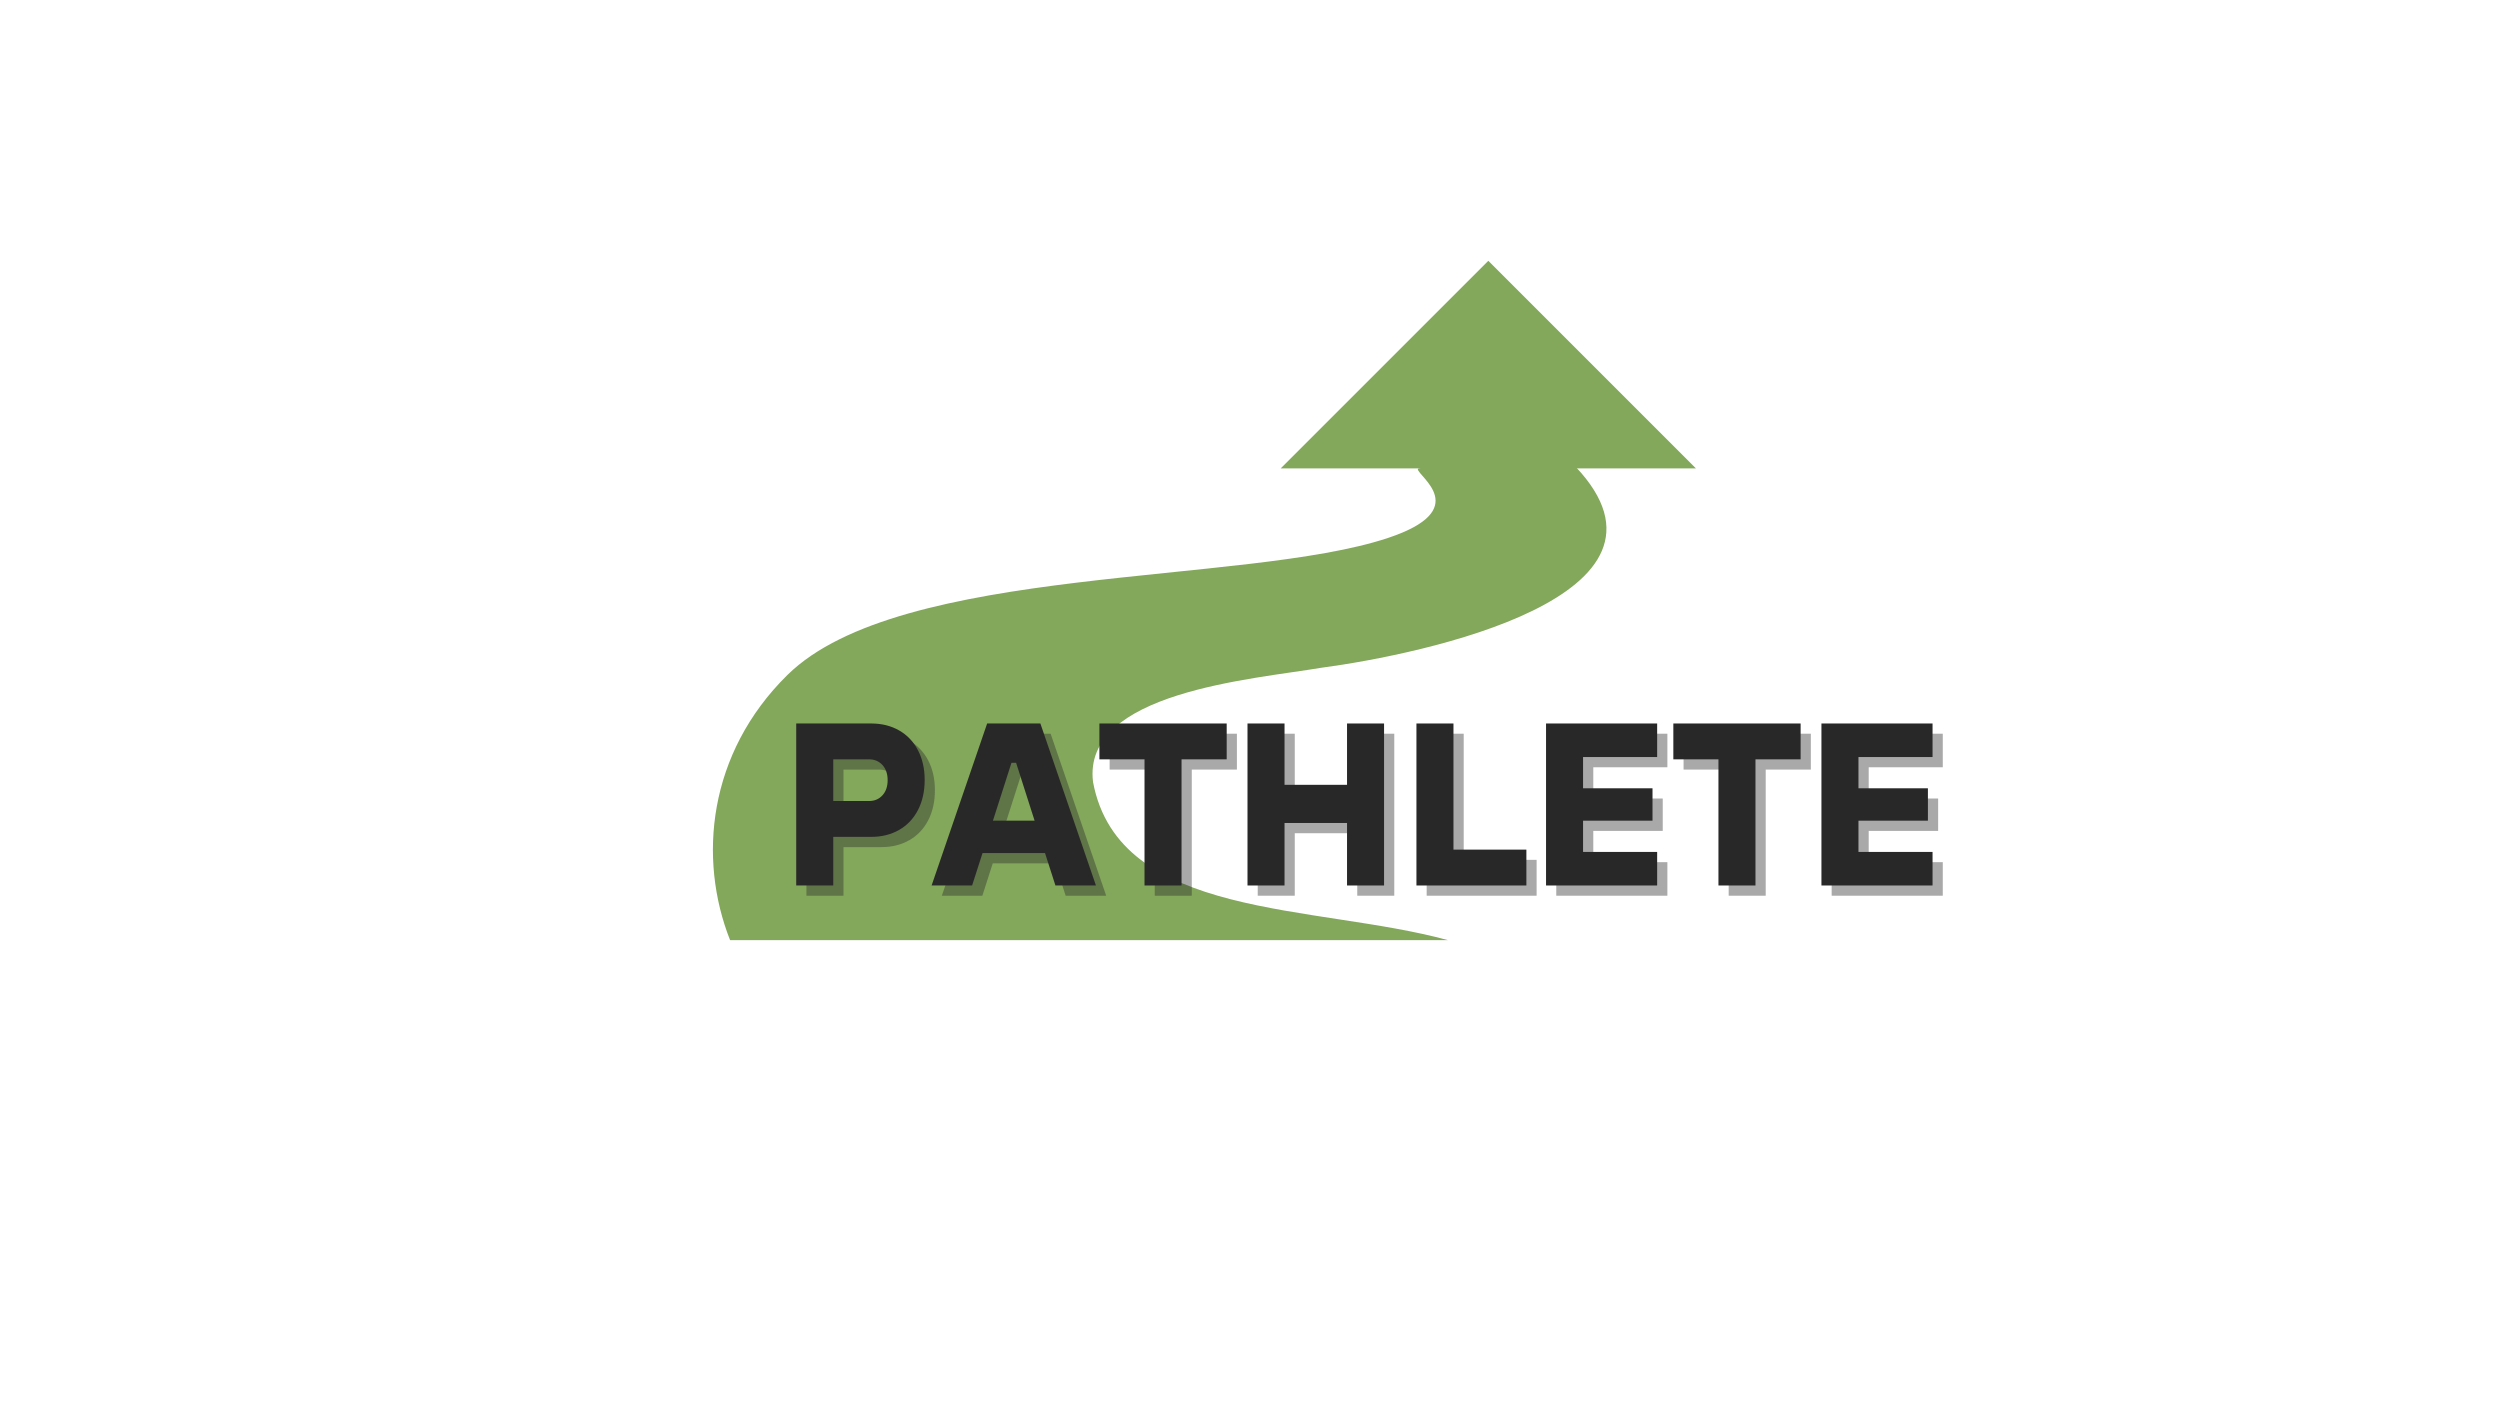
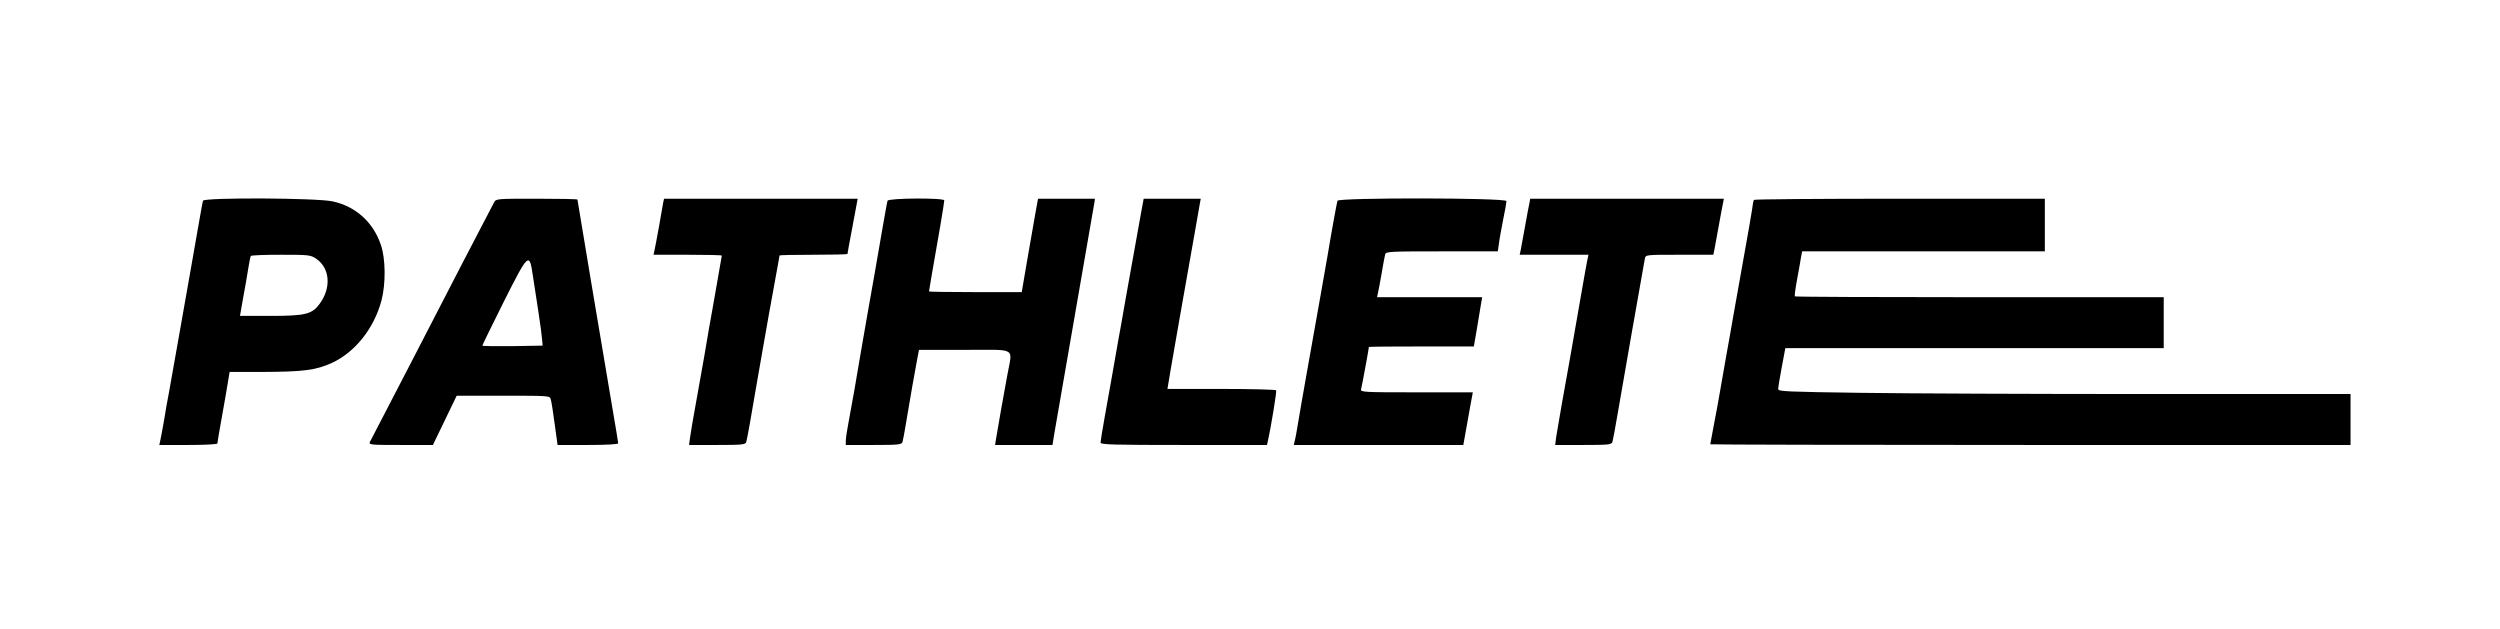
- <svg xmlns="http://www.w3.org/2000/svg" width="1920" zoomAndPan="magnify" viewBox="0 0 1440 810" height="1080" preserveAspectRatio="xMidYMid meet" version="1.0">
-   <defs>
-     <g />
-     <clipPath id="f132ae5507">
-       <path d="M 410 268.461 L 926 268.461 L 926 541.461 L 410 541.461 Z M 410 268.461 " clip-rule="nonzero" />
-     </clipPath>
-     <clipPath id="a134a6e704">
-       <path d="M 737 150.305 L 977 150.305 L 977 270 L 737 270 Z M 737 150.305 " clip-rule="nonzero" />
-     </clipPath>
-   </defs>
-   <g clip-path="url(#f132ae5507)">
-     <path fill="#83a75b" d="M 822.809 269.41 C 843.781 269.492 901.238 268.48 907.562 268.867 C 977.934 343.332 820.336 376.738 760.93 384.656 C 721.977 391.273 623.098 398.492 629.598 450.508 C 644.547 529.895 757.684 520.633 833.945 541.508 L 420.523 541.508 C 401.938 494.508 407.742 433.945 453.543 388.793 C 518.582 324.754 716.82 337.418 799.539 309.844 C 848.633 293.477 816.656 274.391 816.656 270.203 C 816.656 269.629 818.953 269.395 822.809 269.41 Z M 822.809 269.41 " fill-opacity="1" fill-rule="nonzero" />
-   </g>
-   <g clip-path="url(#a134a6e704)">
-     <path fill="#83a75b" d="M 737.688 269.797 L 857.277 150.219 L 976.848 269.797 Z M 737.688 269.797 " fill-opacity="1" fill-rule="nonzero" />
-   </g>
-   <g fill="#292828" fill-opacity="0.4">
-     <g transform="translate(455.1877, 515.9297)">
-       <g>
-         <path d="M 9.328 0 L 9.328 -93.312 L 52.531 -93.312 C 58.57 -93.312 63.926 -91.977 68.594 -89.312 C 73.258 -86.645 76.879 -82.844 79.453 -77.906 C 82.023 -72.977 83.312 -67.273 83.312 -60.797 C 83.312 -54.211 82.023 -48.43 79.453 -43.453 C 76.879 -38.484 73.258 -34.664 68.594 -32 C 63.926 -29.332 58.57 -28 52.531 -28 L 30.656 -28 L 30.656 0 Z M 51.328 -48.656 C 54.43 -48.656 56.984 -49.742 58.984 -51.922 C 60.984 -54.098 61.984 -57.008 61.984 -60.656 C 61.984 -64.301 60.984 -67.211 58.984 -69.391 C 56.984 -71.566 54.43 -72.656 51.328 -72.656 L 30.656 -72.656 L 30.656 -48.656 Z M 51.328 -48.656 " />
-       </g>
-     </g>
-   </g>
-   <g fill="#292828" fill-opacity="0.4">
-     <g transform="translate(543.1663, 515.9297)">
-       <g>
-         <path d="M 93.984 0 L 70.656 0 L 64.656 -18.656 L 28.656 -18.656 L 22.656 0 L -0.672 0 L 31.328 -93.312 L 61.984 -93.312 Z M 45.328 -70.656 L 34.656 -37.328 L 58.656 -37.328 L 48 -70.656 Z M 45.328 -70.656 " />
-       </g>
-     </g>
-   </g>
-   <g fill="#292828" fill-opacity="0.4">
-     <g transform="translate(636.4768, 515.9297)">
-       <g>
-         <path d="M 49.984 0 L 28.656 0 L 28.656 -72.656 L 2.672 -72.656 L 2.672 -93.312 L 75.984 -93.312 L 75.984 -72.656 L 49.984 -72.656 Z M 49.984 0 " />
-       </g>
-     </g>
-   </g>
-   <g fill="#292828" fill-opacity="0.4">
-     <g transform="translate(715.1243, 515.9297)">
-       <g>
-         <path d="M 30.656 0 L 9.328 0 L 9.328 -93.312 L 30.656 -93.312 L 30.656 -57.984 L 66.656 -57.984 L 66.656 -93.312 L 87.984 -93.312 L 87.984 0 L 66.656 0 L 66.656 -36 L 30.656 -36 Z M 30.656 0 " />
-       </g>
-     </g>
-   </g>
-   <g fill="#292828" fill-opacity="0.4">
-     <g transform="translate(812.4338, 515.9297)">
-       <g>
-         <path d="M 72.656 0 L 9.328 0 L 9.328 -93.312 L 30.656 -93.312 L 30.656 -20.656 L 72.656 -20.656 Z M 72.656 0 " />
-       </g>
-     </g>
-   </g>
-   <g fill="#292828" fill-opacity="0.4">
-     <g transform="translate(887.0823, 515.9297)">
-       <g>
-         <path d="M 73.328 0 L 9.328 0 L 9.328 -93.312 L 73.328 -93.312 L 73.328 -73.984 L 30.656 -73.984 L 30.656 -55.984 L 70.656 -55.984 L 70.656 -37.328 L 30.656 -37.328 L 30.656 -19.328 L 73.328 -19.328 Z M 73.328 0 " />
-       </g>
-     </g>
-   </g>
-   <g fill="#292828" fill-opacity="0.4">
-     <g transform="translate(967.0627, 515.9297)">
-       <g>
-         <path d="M 49.984 0 L 28.656 0 L 28.656 -72.656 L 2.672 -72.656 L 2.672 -93.312 L 75.984 -93.312 L 75.984 -72.656 L 49.984 -72.656 Z M 49.984 0 " />
-       </g>
-     </g>
-   </g>
-   <g fill="#292828" fill-opacity="0.4">
-     <g transform="translate(1045.71, 515.9297)">
-       <g>
-         <path d="M 73.328 0 L 9.328 0 L 9.328 -93.312 L 73.328 -93.312 L 73.328 -73.984 L 30.656 -73.984 L 30.656 -55.984 L 70.656 -55.984 L 70.656 -37.328 L 30.656 -37.328 L 30.656 -19.328 L 73.328 -19.328 Z M 73.328 0 " />
-       </g>
-     </g>
-   </g>
-   <g fill="#292828" fill-opacity="1">
-     <g transform="translate(449.2965, 510.0384)">
-       <g>
-         <path d="M 9.328 0 L 9.328 -93.312 L 52.531 -93.312 C 58.57 -93.312 63.926 -91.977 68.594 -89.312 C 73.258 -86.645 76.879 -82.844 79.453 -77.906 C 82.023 -72.977 83.312 -67.273 83.312 -60.797 C 83.312 -54.211 82.023 -48.43 79.453 -43.453 C 76.879 -38.484 73.258 -34.664 68.594 -32 C 63.926 -29.332 58.57 -28 52.531 -28 L 30.656 -28 L 30.656 0 Z M 51.328 -48.656 C 54.43 -48.656 56.984 -49.742 58.984 -51.922 C 60.984 -54.098 61.984 -57.008 61.984 -60.656 C 61.984 -64.301 60.984 -67.211 58.984 -69.391 C 56.984 -71.566 54.43 -72.656 51.328 -72.656 L 30.656 -72.656 L 30.656 -48.656 Z M 51.328 -48.656 " />
-       </g>
-     </g>
-   </g>
-   <g fill="#292828" fill-opacity="1">
-     <g transform="translate(537.275, 510.0384)">
-       <g>
-         <path d="M 93.984 0 L 70.656 0 L 64.656 -18.656 L 28.656 -18.656 L 22.656 0 L -0.672 0 L 31.328 -93.312 L 61.984 -93.312 Z M 45.328 -70.656 L 34.656 -37.328 L 58.656 -37.328 L 48 -70.656 Z M 45.328 -70.656 " />
-       </g>
-     </g>
-   </g>
-   <g fill="#292828" fill-opacity="1">
-     <g transform="translate(630.5856, 510.0384)">
-       <g>
-         <path d="M 49.984 0 L 28.656 0 L 28.656 -72.656 L 2.672 -72.656 L 2.672 -93.312 L 75.984 -93.312 L 75.984 -72.656 L 49.984 -72.656 Z M 49.984 0 " />
-       </g>
-     </g>
-   </g>
-   <g fill="#292828" fill-opacity="1">
-     <g transform="translate(709.233, 510.0384)">
-       <g>
-         <path d="M 30.656 0 L 9.328 0 L 9.328 -93.312 L 30.656 -93.312 L 30.656 -57.984 L 66.656 -57.984 L 66.656 -93.312 L 87.984 -93.312 L 87.984 0 L 66.656 0 L 66.656 -36 L 30.656 -36 Z M 30.656 0 " />
-       </g>
-     </g>
-   </g>
-   <g fill="#292828" fill-opacity="1">
-     <g transform="translate(806.5426, 510.0384)">
-       <g>
-         <path d="M 72.656 0 L 9.328 0 L 9.328 -93.312 L 30.656 -93.312 L 30.656 -20.656 L 72.656 -20.656 Z M 72.656 0 " />
-       </g>
-     </g>
-   </g>
-   <g fill="#292828" fill-opacity="1">
-     <g transform="translate(881.191, 510.0384)">
-       <g>
-         <path d="M 73.328 0 L 9.328 0 L 9.328 -93.312 L 73.328 -93.312 L 73.328 -73.984 L 30.656 -73.984 L 30.656 -55.984 L 70.656 -55.984 L 70.656 -37.328 L 30.656 -37.328 L 30.656 -19.328 L 73.328 -19.328 Z M 73.328 0 " />
-       </g>
-     </g>
-   </g>
-   <g fill="#292828" fill-opacity="1">
-     <g transform="translate(961.1715, 510.0384)">
-       <g>
-         <path d="M 49.984 0 L 28.656 0 L 28.656 -72.656 L 2.672 -72.656 L 2.672 -93.312 L 75.984 -93.312 L 75.984 -72.656 L 49.984 -72.656 Z M 49.984 0 " />
-       </g>
-     </g>
-   </g>
-   <g fill="#292828" fill-opacity="1">
-     <g transform="translate(1039.819, 510.0384)">
-       <g>
-         <path d="M 73.328 0 L 9.328 0 L 9.328 -93.312 L 73.328 -93.312 L 73.328 -73.984 L 30.656 -73.984 L 30.656 -55.984 L 70.656 -55.984 L 70.656 -37.328 L 30.656 -37.328 L 30.656 -19.328 L 73.328 -19.328 Z M 73.328 0 " />
-       </g>
-     </g>
+ <svg xmlns="http://www.w3.org/2000/svg" version="1.0" width="1472pt" height="370pt" viewBox="0 0 1472 370" preserveAspectRatio="xMidYMid meet">
+   <g transform="translate(0,370) scale(0.1,-0.1)" fill="#000000" stroke="none">
+     <path d="M1195 2518 c-2 -7 -11 -56 -20 -108 -9 -52 -31 -180 -50 -285 -18 -104 -52 -296 -75 -425 -23 -129 -48 -269 -55 -310 -8 -41 -22 -118 -30 -170 -9 -52 -19 -105 -22 -117 l-5 -23 171 0 c99 0 171 4 171 9 0 5 11 70 24 143 13 73 30 166 36 206 l12 72 191 0 c245 1 317 10 413 54 135 63 246 202 290 366 26 99 25 248 -4 330 -46 133 -147 224 -282 254 -91 21 -758 24 -765 4z m666 -341 c82 -55 91 -171 21 -266 -45 -61 -83 -71 -288 -71 l-181 0 18 103 c11 56 24 134 30 172 6 39 13 73 16 78 2 4 82 7 177 7 163 0 175 -1 207 -23z" />
+     <path d="M2909 2508 c-7 -13 -33 -63 -59 -113 -26 -49 -88 -169 -138 -265 -84 -163 -513 -994 -534 -1032 -8 -17 4 -18 181 -18 l190 0 70 145 70 145 274 0 c274 0 275 0 280 -22 4 -12 14 -77 23 -145 l17 -123 179 0 c110 0 178 4 178 10 0 5 -16 101 -35 212 -60 353 -205 1217 -205 1223 0 3 -108 5 -240 5 -238 0 -239 0 -251 -22z m228 -428 c7 -47 22 -143 33 -215 11 -71 21 -146 22 -165 l3 -35 -177 -3 c-98 -1 -178 0 -178 3 0 3 56 118 125 256 146 290 152 296 172 159z" />
+     <path d="M3905 2508 c-2 -13 -14 -77 -25 -143 -12 -66 -24 -130 -27 -142 l-5 -23 201 0 c111 0 201 -2 201 -5 0 -3 -14 -83 -31 -178 -16 -94 -37 -209 -45 -254 -8 -46 -20 -120 -28 -165 -8 -46 -29 -162 -46 -258 -18 -96 -34 -194 -37 -217 l-6 -43 166 0 c149 0 166 2 171 18 5 15 28 144 71 397 18 109 102 577 115 644 5 29 10 55 10 57 0 2 90 4 200 4 110 0 200 2 200 5 0 3 11 65 25 137 14 73 27 145 30 161 l5 27 -570 0 -570 0 -5 -22z" />
+     <path d="M5226 2518 c-3 -7 -16 -83 -31 -168 -15 -85 -35 -202 -45 -260 -10 -58 -28 -157 -39 -220 -11 -63 -29 -167 -40 -230 -11 -63 -29 -171 -41 -240 -12 -69 -28 -158 -36 -199 -8 -40 -14 -84 -14 -97 l0 -24 164 0 c148 0 165 2 170 18 3 9 12 58 20 107 25 151 56 327 67 383 l10 52 270 0 c313 0 280 19 250 -149 -20 -105 -54 -302 -66 -373 l-6 -38 169 0 169 0 11 68 c21 119 179 1035 212 1222 11 63 22 125 24 138 l3 22 -167 0 -168 0 -15 -82 c-8 -46 -30 -170 -48 -275 l-33 -193 -273 0 c-150 0 -273 2 -273 4 0 4 15 92 65 378 14 81 25 152 25 158 0 16 -330 14 -334 -2z" />
+     <path d="M6717 2438 c-20 -110 -55 -306 -92 -513 -14 -82 -32 -184 -40 -225 -7 -41 -23 -131 -35 -200 -12 -69 -33 -185 -46 -258 -13 -73 -24 -140 -24 -148 0 -12 71 -14 490 -14 l490 0 5 22 c18 79 53 293 49 300 -3 4 -148 8 -323 8 l-317 0 17 103 c15 88 76 436 149 847 11 63 22 127 25 143 l5 27 -168 0 -168 0 -17 -92z" />
+     <path d="M7875 2518 c-4 -13 -35 -182 -60 -333 -8 -44 -28 -159 -45 -255 -17 -96 -35 -197 -40 -225 -5 -27 -23 -129 -40 -225 -17 -96 -38 -215 -46 -265 -8 -49 -17 -100 -21 -112 l-5 -23 499 0 499 0 23 128 c12 70 25 139 28 155 l5 27 -332 0 c-311 0 -331 1 -326 18 4 14 46 239 46 249 0 2 139 3 309 3 l309 0 17 98 c9 53 20 118 24 145 l8 47 -309 0 -310 0 5 23 c3 12 13 65 22 117 9 52 18 103 21 113 5 16 30 17 334 17 l329 0 7 48 c3 26 15 89 25 141 11 51 19 99 19 107 0 20 -988 21 -995 2z" />
+     <path d="M9006 2508 c-3 -13 -15 -75 -26 -138 -11 -63 -23 -127 -26 -142 l-6 -28 202 0 203 0 -7 -32 c-4 -18 -18 -98 -32 -178 -40 -227 -41 -236 -69 -395 -15 -82 -38 -211 -51 -285 -13 -74 -27 -156 -31 -182 l-6 -48 166 0 c149 0 166 2 171 18 3 9 17 85 31 167 40 230 63 361 80 460 9 50 29 167 46 260 16 94 32 180 34 193 5 22 6 22 204 22 l199 0 6 28 c3 15 15 79 26 142 11 63 23 125 26 138 l4 22 -570 0 -570 0 -4 -22z" />
+     <path d="M10327 2523 c-3 -5 -8 -30 -11 -58 -4 -27 -25 -149 -47 -270 -22 -121 -51 -285 -65 -365 -14 -80 -31 -179 -39 -220 -7 -41 -23 -131 -35 -200 -12 -69 -30 -170 -41 -224 -10 -54 -19 -100 -19 -102 0 -2 848 -4 1885 -4 l1885 0 0 150 0 150 -1197 0 c-659 0 -1417 3 -1685 7 -436 6 -488 8 -488 22 0 9 9 67 21 129 l21 112 1114 0 1114 0 0 150 0 150 -1083 0 c-596 0 -1086 2 -1089 5 -2 3 3 47 13 98 9 50 20 109 23 130 l7 37 714 0 715 0 0 155 0 155 -854 0 c-470 0 -857 -3 -859 -7z" />
  </g>
</svg>
